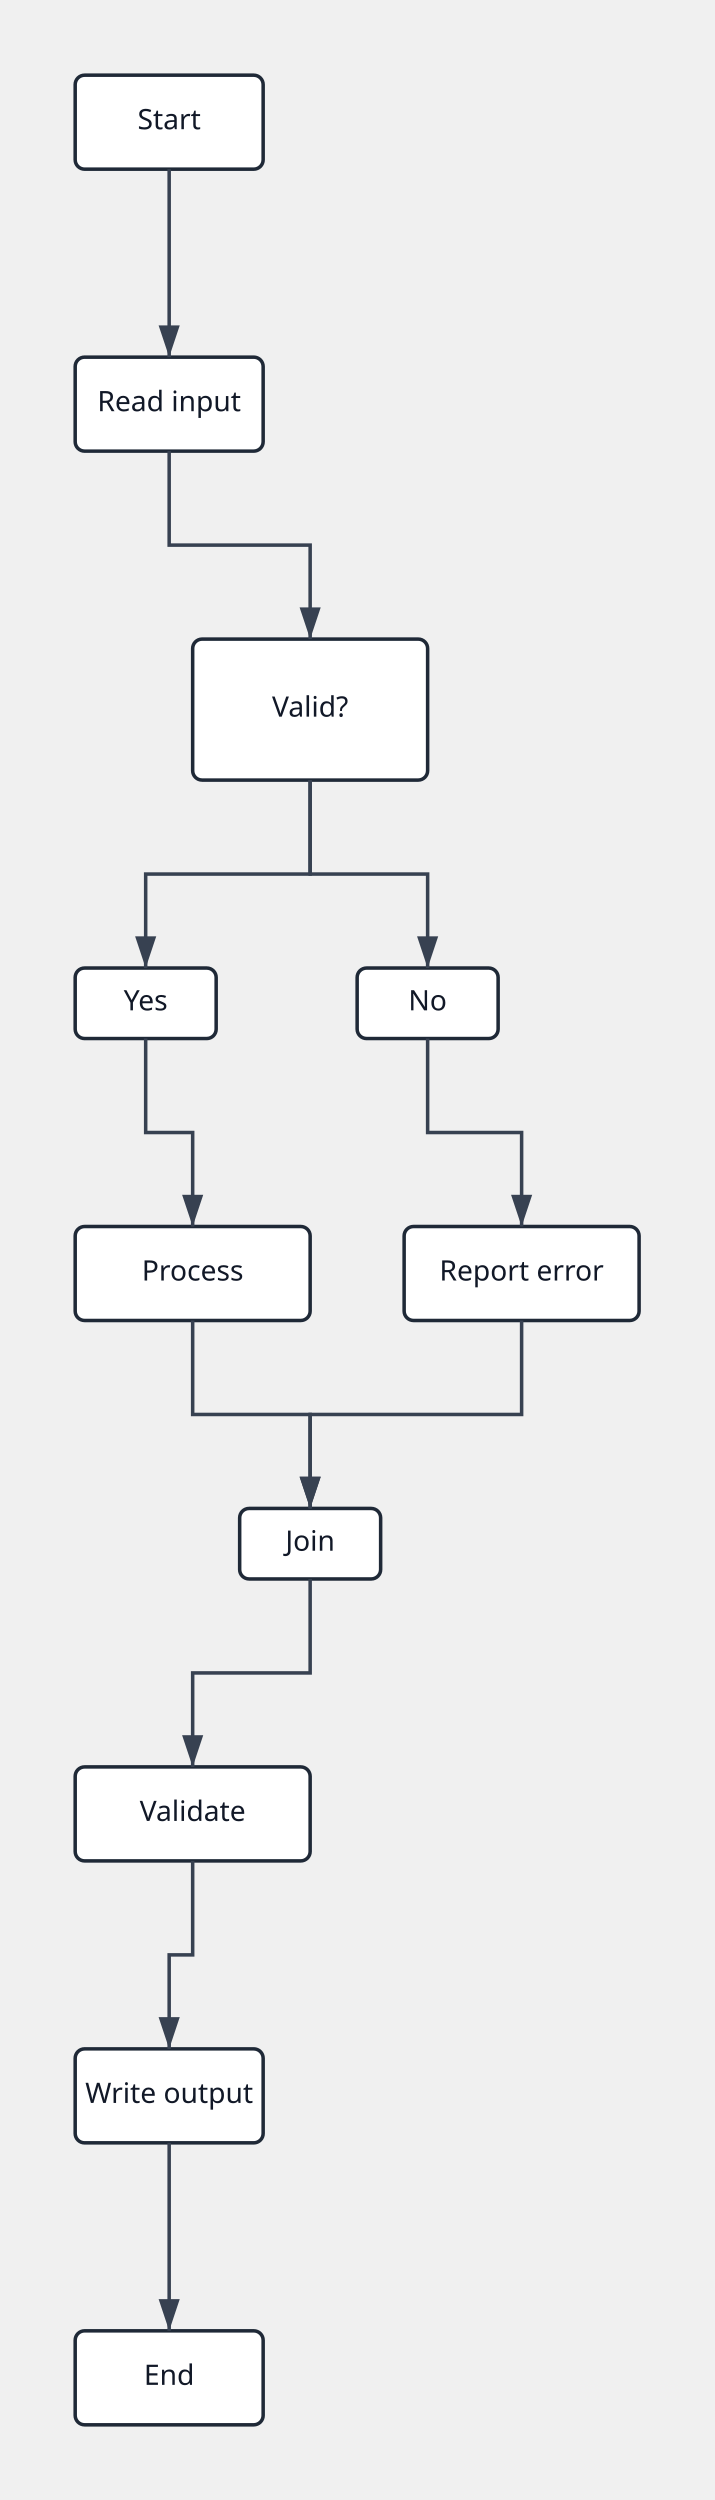
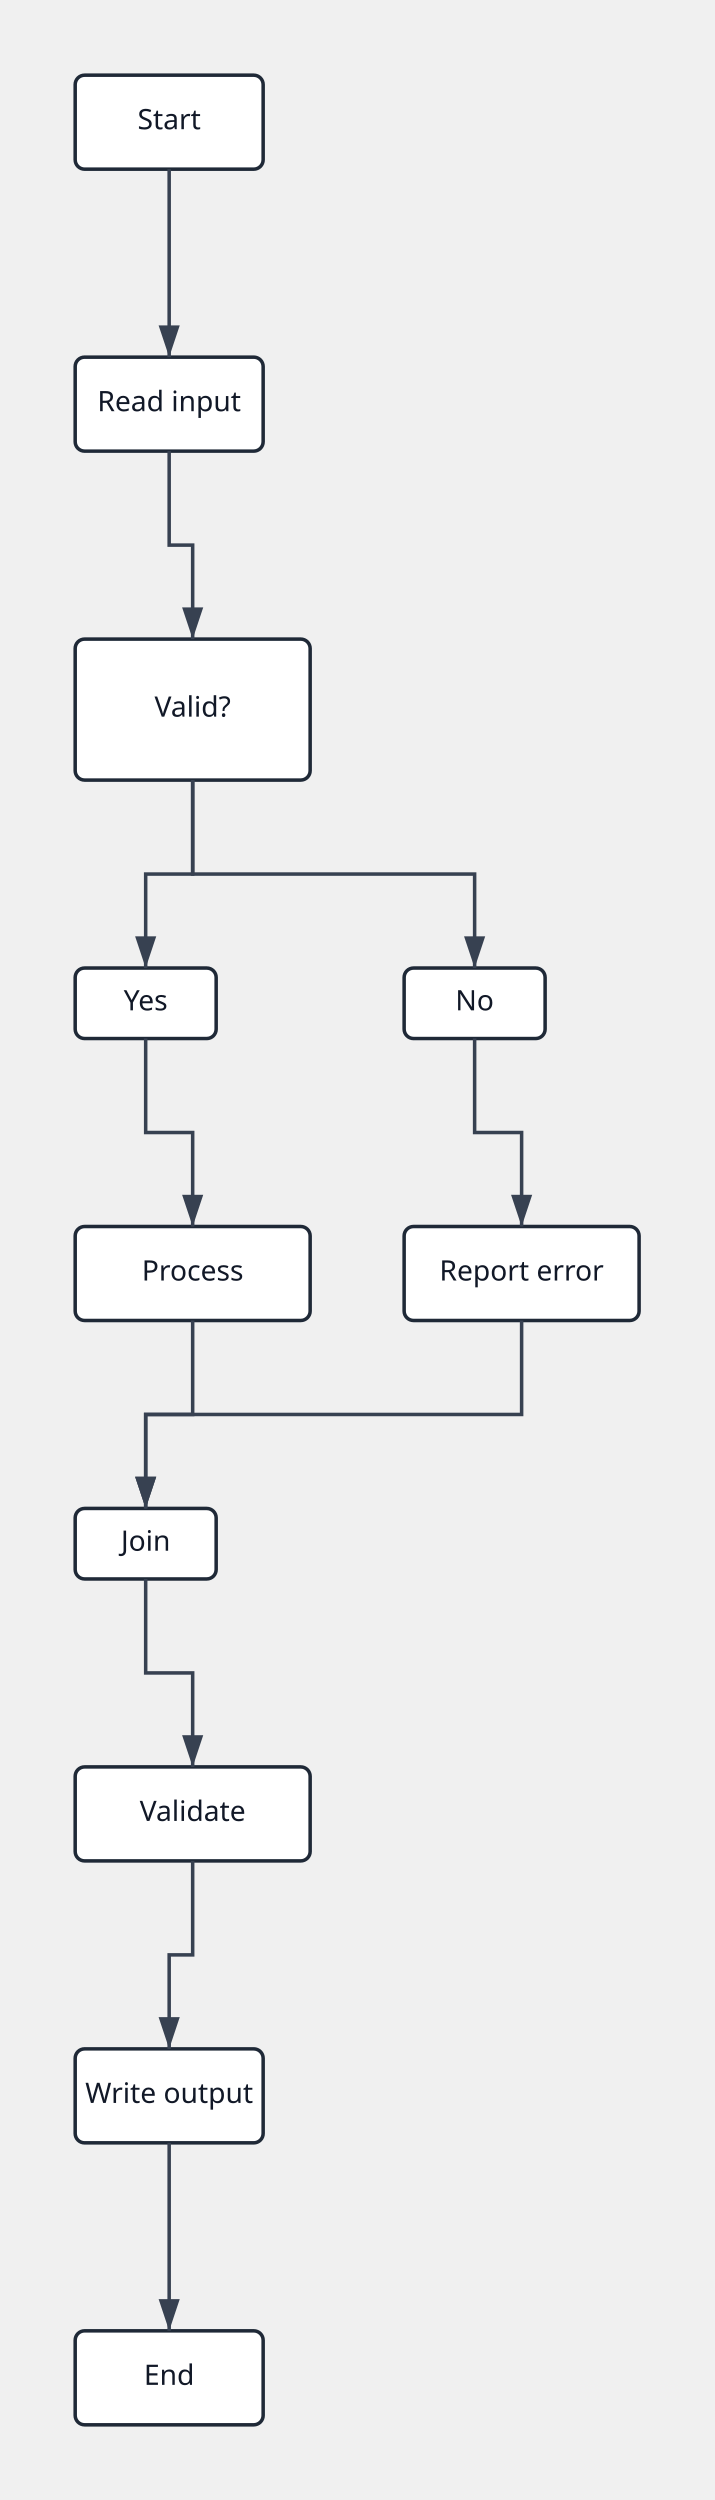
<svg xmlns="http://www.w3.org/2000/svg" width="304" height="1064" viewBox="0 0 304 1064">
  <defs>
    <marker id="elk-ts-arrow" markerWidth="10" markerHeight="10" refX="9" refY="3" orient="auto">
      <path d="M0,0 L0,6 L9,3 z" fill="#374151" />
    </marker>
  </defs>
  <g transform="translate(12, 12)">
    <g transform="translate(20, 20)">
      <rect x="0" y="0" width="80" height="40" fill="#ffffff" stroke="#1f2937" stroke-width="1.5" rx="4" />
      <text x="40" y="23" text-anchor="middle" font-family="system-ui, sans-serif" font-size="12" fill="#111827">Start</text>
    </g>
    <g transform="translate(20, 140)">
      <rect x="0" y="0" width="80" height="40" fill="#ffffff" stroke="#1f2937" stroke-width="1.5" rx="4" />
      <text x="40" y="23" text-anchor="middle" font-family="system-ui, sans-serif" font-size="12" fill="#111827">Read input</text>
    </g>
-     <g transform="translate(70, 260)">
+     <g transform="translate(20, 260)">
      <rect x="0" y="0" width="100" height="60" fill="#ffffff" stroke="#1f2937" stroke-width="1.5" rx="4" />
      <text x="50" y="33" text-anchor="middle" font-family="system-ui, sans-serif" font-size="12" fill="#111827">Valid?</text>
    </g>
    <g transform="translate(20, 400)">
      <rect x="0" y="0" width="60" height="30" fill="#ffffff" stroke="#1f2937" stroke-width="1.5" rx="4" />
      <text x="30" y="18" text-anchor="middle" font-family="system-ui, sans-serif" font-size="12" fill="#111827">Yes</text>
    </g>
-     <g transform="translate(140, 400)">
+     <g transform="translate(160, 400)">
      <rect x="0" y="0" width="60" height="30" fill="#ffffff" stroke="#1f2937" stroke-width="1.5" rx="4" />
      <text x="30" y="18" text-anchor="middle" font-family="system-ui, sans-serif" font-size="12" fill="#111827">No</text>
    </g>
    <g transform="translate(20, 510)">
      <rect x="0" y="0" width="100" height="40" fill="#ffffff" stroke="#1f2937" stroke-width="1.5" rx="4" />
      <text x="50" y="23" text-anchor="middle" font-family="system-ui, sans-serif" font-size="12" fill="#111827">Process</text>
    </g>
    <g transform="translate(160, 510)">
      <rect x="0" y="0" width="100" height="40" fill="#ffffff" stroke="#1f2937" stroke-width="1.5" rx="4" />
      <text x="50" y="23" text-anchor="middle" font-family="system-ui, sans-serif" font-size="12" fill="#111827">Report error</text>
    </g>
-     <g transform="translate(90, 630)">
+     <g transform="translate(20, 630)">
      <rect x="0" y="0" width="60" height="30" fill="#ffffff" stroke="#1f2937" stroke-width="1.5" rx="4" />
      <text x="30" y="18" text-anchor="middle" font-family="system-ui, sans-serif" font-size="12" fill="#111827">Join</text>
    </g>
    <g transform="translate(20, 740)">
      <rect x="0" y="0" width="100" height="40" fill="#ffffff" stroke="#1f2937" stroke-width="1.5" rx="4" />
      <text x="50" y="23" text-anchor="middle" font-family="system-ui, sans-serif" font-size="12" fill="#111827">Validate</text>
    </g>
    <g transform="translate(20, 860)">
      <rect x="0" y="0" width="80" height="40" fill="#ffffff" stroke="#1f2937" stroke-width="1.5" rx="4" />
      <text x="40" y="23" text-anchor="middle" font-family="system-ui, sans-serif" font-size="12" fill="#111827">Write output</text>
    </g>
    <g transform="translate(20, 980)">
      <rect x="0" y="0" width="80" height="40" fill="#ffffff" stroke="#1f2937" stroke-width="1.5" rx="4" />
      <text x="40" y="23" text-anchor="middle" font-family="system-ui, sans-serif" font-size="12" fill="#111827">End</text>
    </g>
    <polyline points="60,60 60,140" fill="none" stroke="#374151" stroke-width="1.5" marker-end="url(#elk-ts-arrow)" />
-     <polyline points="60,180 60,220 120,220 120,260" fill="none" stroke="#374151" stroke-width="1.5" marker-end="url(#elk-ts-arrow)" />
-     <polyline points="120,320 120,360 50,360 50,400" fill="none" stroke="#374151" stroke-width="1.5" marker-end="url(#elk-ts-arrow)" />
-     <polyline points="120,320 120,360 170,360 170,400" fill="none" stroke="#374151" stroke-width="1.5" marker-end="url(#elk-ts-arrow)" />
+     <polyline points="60,180 60,220 70,220 70,260" fill="none" stroke="#374151" stroke-width="1.5" marker-end="url(#elk-ts-arrow)" />
+     <polyline points="70,320 70,360 50,360 50,400" fill="none" stroke="#374151" stroke-width="1.5" marker-end="url(#elk-ts-arrow)" />
+     <polyline points="70,320 70,360 190,360 190,400" fill="none" stroke="#374151" stroke-width="1.5" marker-end="url(#elk-ts-arrow)" />
    <polyline points="50,430 50,470 70,470 70,510" fill="none" stroke="#374151" stroke-width="1.5" marker-end="url(#elk-ts-arrow)" />
-     <polyline points="170,430 170,470 210,470 210,510" fill="none" stroke="#374151" stroke-width="1.5" marker-end="url(#elk-ts-arrow)" />
-     <polyline points="70,550 70,590 120,590 120,630" fill="none" stroke="#374151" stroke-width="1.5" marker-end="url(#elk-ts-arrow)" />
-     <polyline points="210,550 210,590 120,590 120,630" fill="none" stroke="#374151" stroke-width="1.5" marker-end="url(#elk-ts-arrow)" />
-     <polyline points="120,660 120,700 70,700 70,740" fill="none" stroke="#374151" stroke-width="1.5" marker-end="url(#elk-ts-arrow)" />
+     <polyline points="190,430 190,470 210,470 210,510" fill="none" stroke="#374151" stroke-width="1.5" marker-end="url(#elk-ts-arrow)" />
+     <polyline points="70,550 70,590 50,590 50,630" fill="none" stroke="#374151" stroke-width="1.5" marker-end="url(#elk-ts-arrow)" />
+     <polyline points="210,550 210,590 50,590 50,630" fill="none" stroke="#374151" stroke-width="1.5" marker-end="url(#elk-ts-arrow)" />
+     <polyline points="50,660 50,700 70,700 70,740" fill="none" stroke="#374151" stroke-width="1.5" marker-end="url(#elk-ts-arrow)" />
    <polyline points="70,780 70,820 60,820 60,860" fill="none" stroke="#374151" stroke-width="1.5" marker-end="url(#elk-ts-arrow)" />
    <polyline points="60,900 60,980" fill="none" stroke="#374151" stroke-width="1.5" marker-end="url(#elk-ts-arrow)" />
  </g>
</svg>
